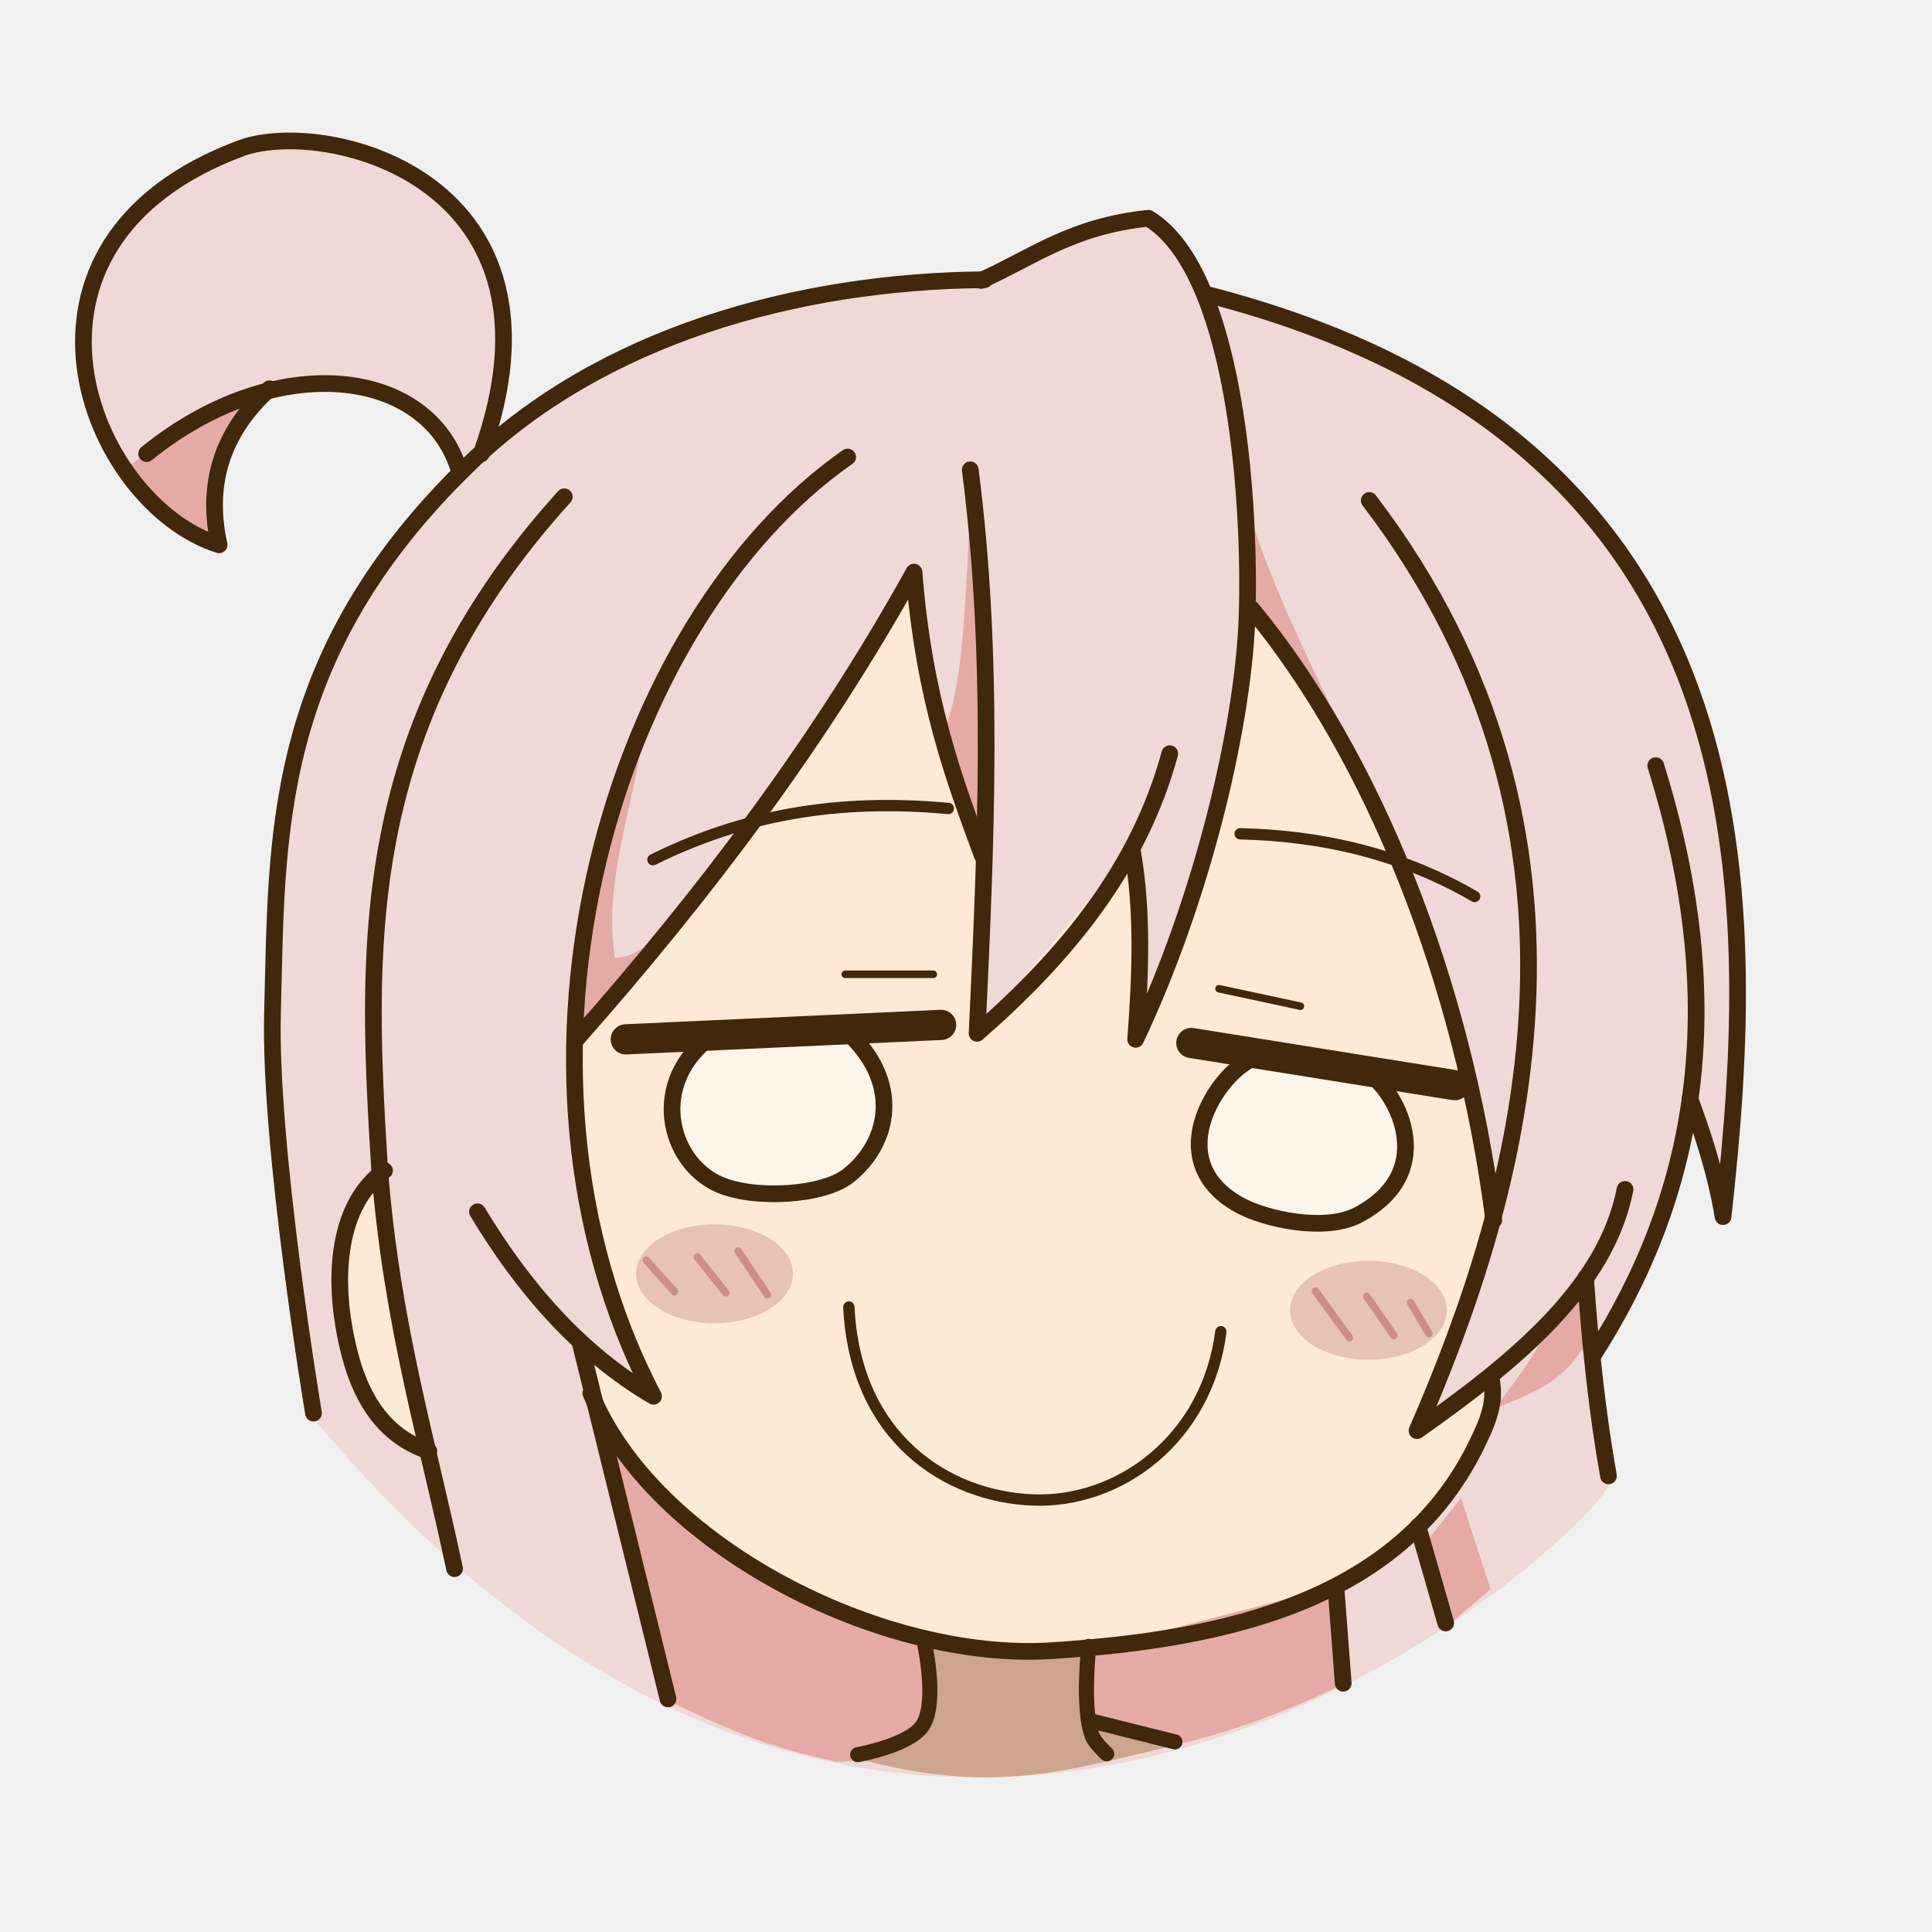
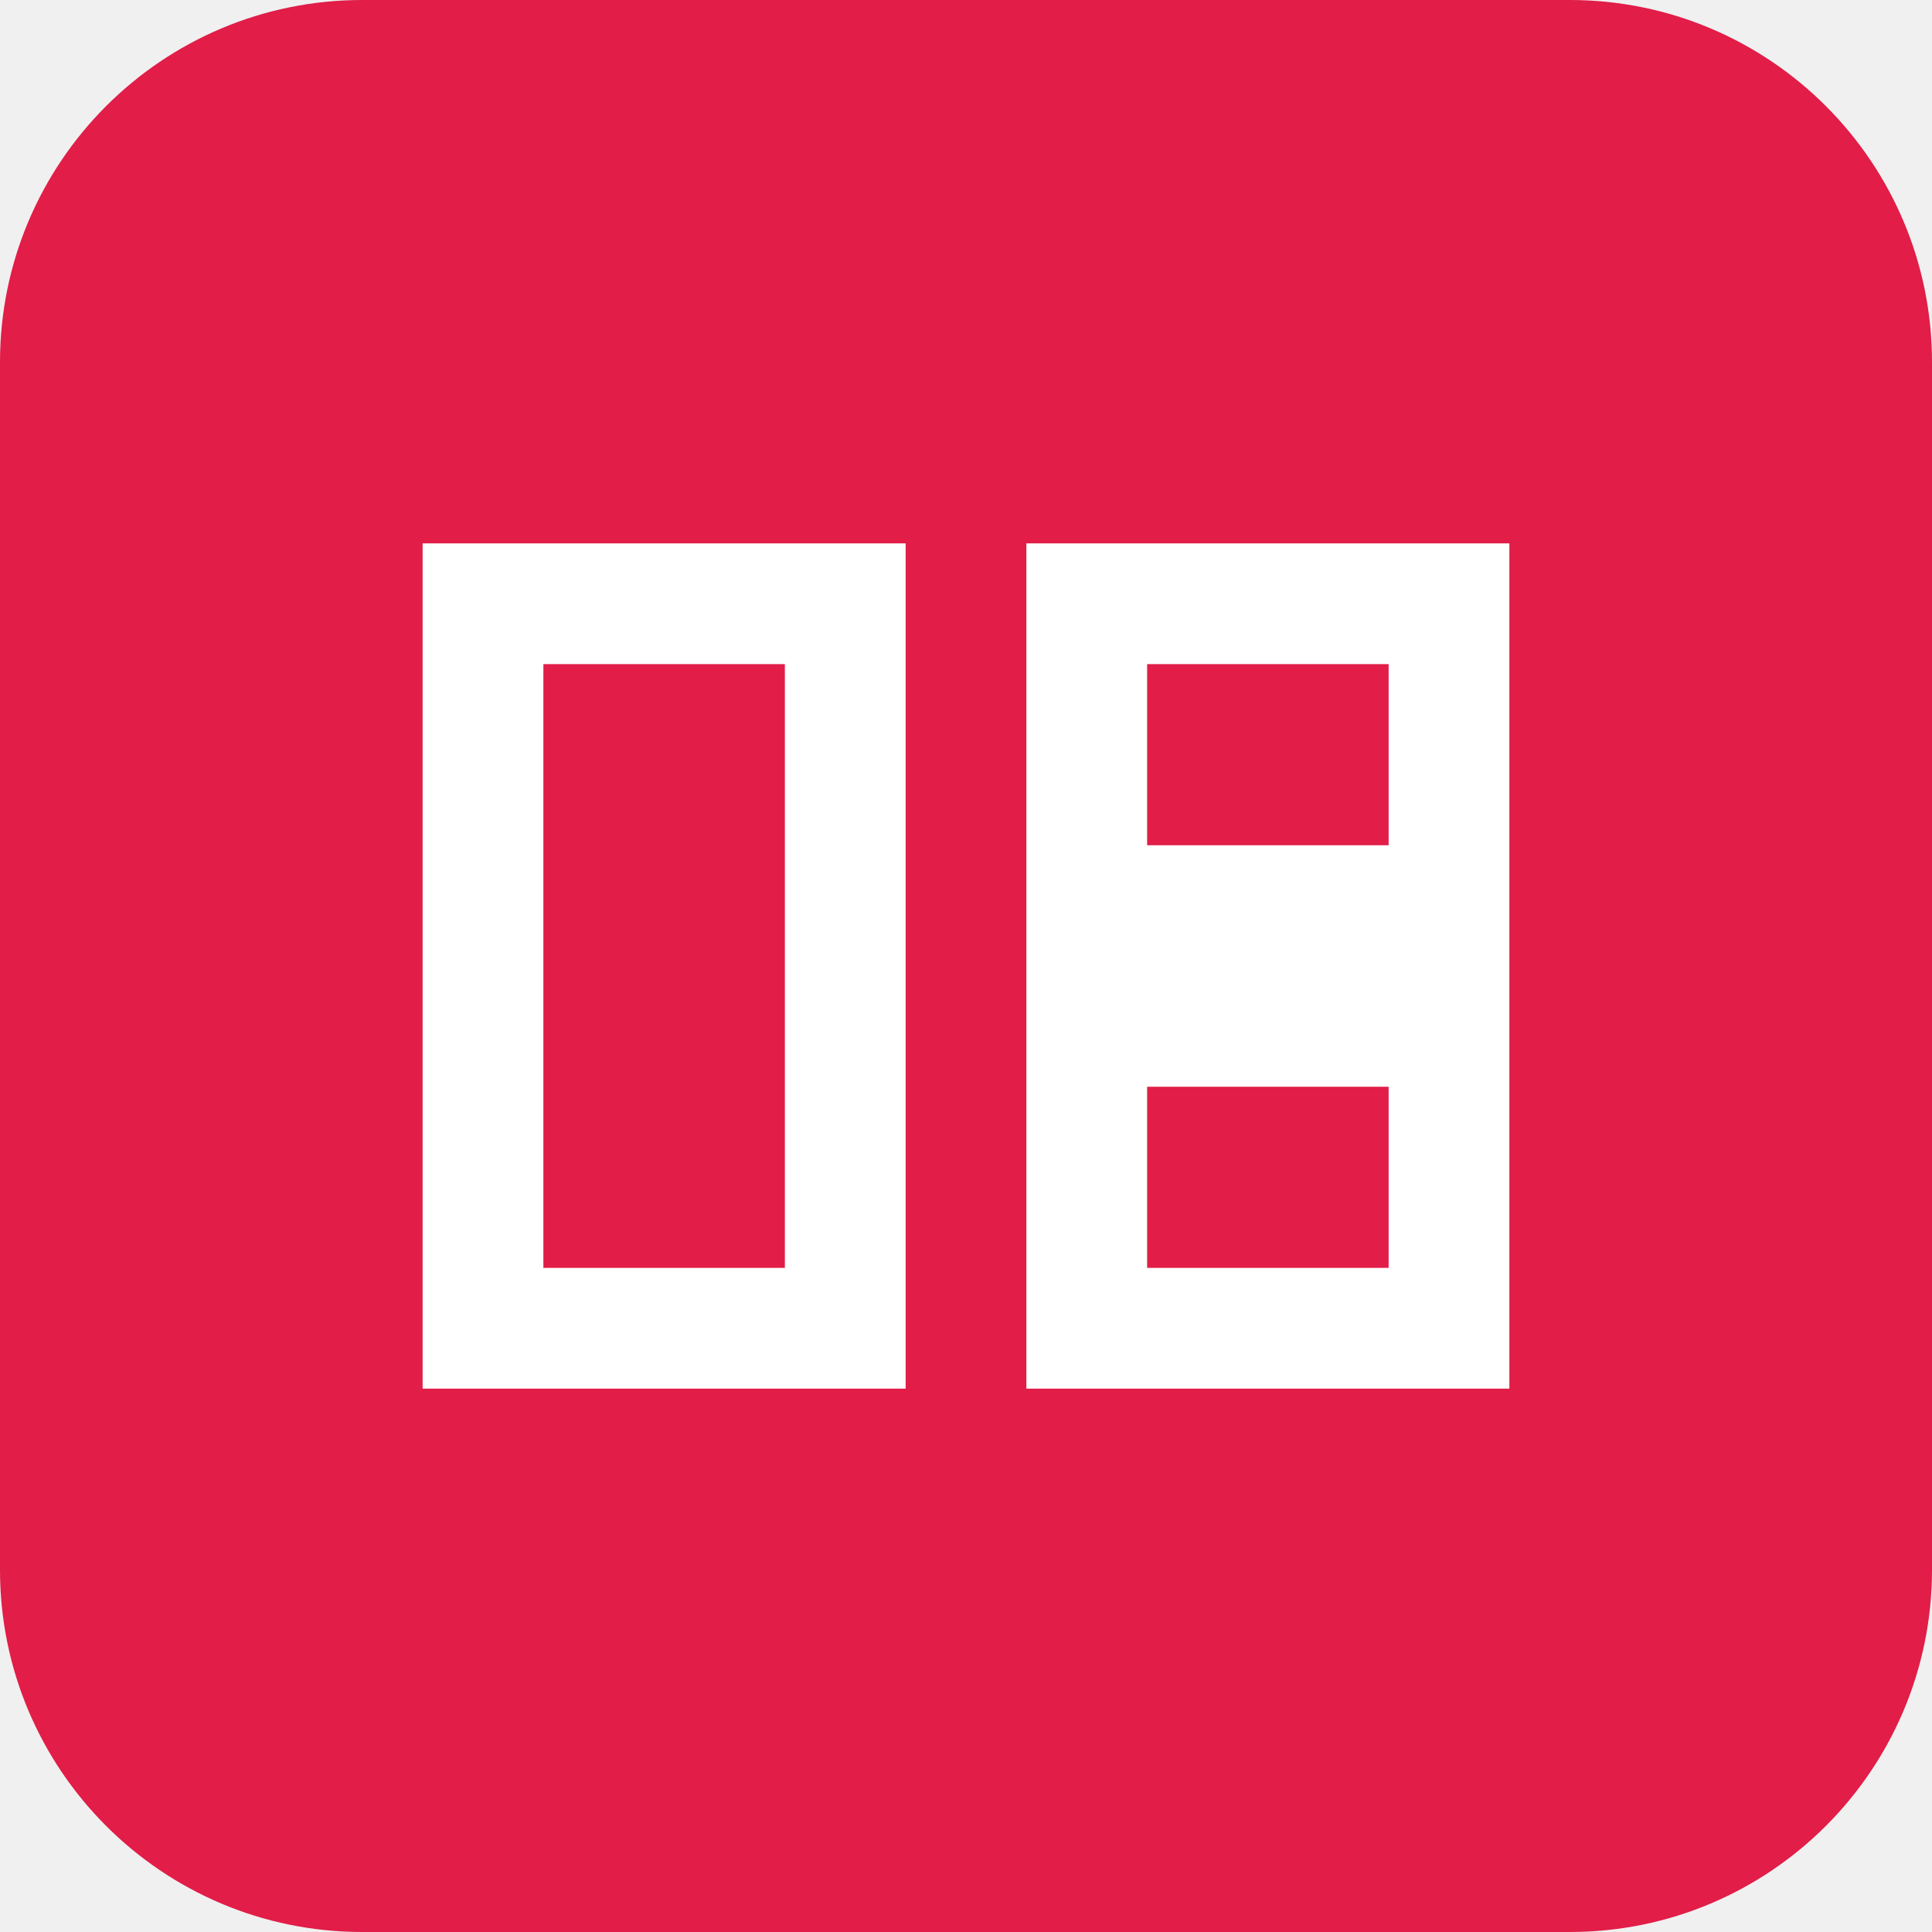
- <svg xmlns="http://www.w3.org/2000/svg" version="1.1" viewBox="0 0 512 512">
-   <g>
-     <path d="m426.59 392.7c1.134 8.436-177.2 182.21-343.44-16.72-7.893-52.501-17.68-104.37-8.134-162.68 7.914-32.052 18.658-63.699 51.516-92.187 34.797-33.791 80.916-46.445 133.76-46.545 13.09-8.461 28.033-13.833 44.738-16.268 9.906 6.929 11.966 13.858 14.913 20.787 152 34.099 146.77 172.94 137.83 243.57-2.452-11.215-5.119-21.998-9.942-28.47-3.333 25.892-14.116 45.399-25.758 64.169z" fill="#eed9d6" />
-     <path d="m128.11 119.08c15.052-32.282 3.864-87.376-63.04-80.89-63.268 21.741-48.178 87.25-7.682 105.74-2.001-14.399 0.606-27.997 12.427-39.993 24.948-4.979 43.859-0.47 51.968 21.013z" fill="#eed9d6" />
-     <path d="m241.89 153.06c-24.144 43.112-56.401 83.273-89.791 123.02-0.246 41.775 8.277 70.105 20.77 92.347l-20.131-12.782 11.823 30.676c21.127 20.653 44.046 40.818 101.93 51.446 72.979-0.876 107.22-23.541 125.9-54.961 2.043-5.99 3.961-11.979 3.117-17.969l-20.373 14.774c8.165-19.344 15.901-38.944 21.09-60.073-10.504-48.394-22.431-108.99-65.825-160.09-2.067 44.84-13.752 81.866-29.398 115.67l-0.32-51.126-41.54 49.529 1.278-48.251c-8.567-22.991-14.015-35.526-18.533-72.216z" fill="#fcead6" />
-     <path d="m101 311.25c-8.286 8.261-11.735 26.485-10.25 40.25 1.573 14.585 13.225 31.311 23.25 33.25-6.092-24.249-11.519-48.593-13-73.5z" fill="#fcead6" />
-     <ellipse cx="189.35" cy="337.57" rx="20.787" ry="13.105" fill="#e7c2b6" />
-     <ellipse cx="362.65" cy="347.24" rx="20.787" ry="13.105" fill="#e7c2b6" />
-   </g>
-   <g fill="none" stroke="#cc8e8b" stroke-linecap="round" stroke-linejoin="round" stroke-width="2">
-     <path d="m171.27 333.95 7.456 8.36" />
-     <path d="m184.82 333.14 7.513 9.458" />
-     <path d="m195.6 331.54 7.778 11.579" />
-     <path d="m348.6 342.15 9.016 12.374" />
-     <path d="m362.22 343.57 7.16 10.341" />
-     <path d="m373.79 345.16 4.861 8.22" />
-   </g>
-   <path d="m245.01 434.52c3.324 24.967 3.392 23.814-18.915 31.201 38.295 10.674 57.765 2.925 86.621-3.447l-24.042-6.01c-0.848-6.127-1.635-12.289-0.177-19.799-14.98 2.988-29.449 2.138-43.487-1.944z" fill="#cfa48e" />
-   <g fill="#e5aaa6">
-     <path d="m245.5 434.75c-49.362-14.716-72.19-35.328-85.75-58l17.5 74c23.562 11.541 31.099 12.967 44.25 16.125 7.911 0.463 20.349-5.176 23.659-8.81 2.428-2.665 3.281-13.645 0.341-23.314z" />
-     <path d="m354.61 420.2-66.291 17.147 0.354 18.208 23.511 6.718c14.2-3.348 28.639-8.614 43.31-15.733" />
-     <path d="m387.23 397.04-9.104 11.314 5.303 22.627 11.579-9.811" />
-     <path d="m396.13 373.45c6.741-3.521 18.024-5.372 25.121-19.202l-1-14.75c-3.259 4.809-8.261 7.858-10.717 13.457-3.297 7.518-9.554 14.85-13.405 20.495z" />
-     <path d="m67.75 105.25c-11.667 2.822-22.891 11.128-34.558 18.796 3.719 10.72 13.665 15.545 25.308 20.204-3.713-16.534 1.242-28.561 9.25-39z" />
-     <path d="m257.75 126.25c-2.034 24.099-1.287 53.759-8 68.5l12 33z" />
-     <path d="m330.93 135.76c8.549 26.689 21.258 49.217 32.173 73.539l-32.527-48.083" />
-     <path d="m170.41 194.81c-2.756 19.681-10.59 39.362-7.425 59.043 4.931-0.096 9.148-3.76 13.435-7.071l-24.749 30.759c0.128-36.972 9.517-59.724 18.738-82.731z" />
-   </g>
-   <g fill="none" stroke="#41270b" stroke-linecap="round" stroke-linejoin="round" stroke-width="4.423">
-     <path d="m83.08 374.5s-11.811-70.552-10.864-106.09c1.245-46.747-0.672-94.478 52.405-145.71 34.696-33.491 86.17-48.119 136.27-48.57" />
-     <path d="m127.53 120.28c25.838-72.141-40.03-88.973-63.138-81.191-68.675 25.177-40.889 94.487-6.327 105.29-3.515-15.846 0.579-29.72 13.331-41.349" />
-     <path d="m121.86 125.25c-7.878-27.9-48.592-32.923-82.998-5.042" />
-     <path d="m259.97 74.325c13.388-5.925 23.88-14.387 44.381-16.482 22.606 13.726 26.861 72.56 26.21 102.58-0.436 30.886-12.168 78.317-29.599 115.01 1.267-16.944 1.991-33.811-0.904-50.161" />
-     <path d="m310 199.74c-8.354 30.598-27.726 53.703-51.064 74.111 2.312-49.395 4.695-98.781-1.808-149.35" />
-     <path d="m260.29 226.63c-7.368-19.846-15.466-41.491-18.076-75.015-25.034 45.118-55.457 85.29-89.476 123.82" />
-     <path d="m331.69 161.33c32.204 38.994 56.045 98.658 64.169 162.01" />
-     <path d="m362.87 132.63c68.4 89.798 39.234 185.5 12.653 246.51 26.466-18.618 50.078-38.188 55.132-63.944" />
-     <path d="m438.79 202.9c20.181 64.554 10.234 114.43-16.494 156.13" />
-     <path d="m224.64 121.11c-61.817 43.049-97.603 160.49-51.446 248.92-19.221-11.25-34.24-28.278-46.653-48.89" />
-     <path d="m153.7 355.65 23.326 94.584" />
-     <path d="m149.54 131.65c-55.471 61.303-52.538 120.14-48.89 178.94 3.313 40.966 12.633 71.12 19.811 105.13" />
-     <path d="m420.19 338.71c1.251 18.241 3.119 35.865 6.071 52.405" />
-     <path d="m375.78 404.54 7.349 25.563" />
-     <path d="m354.05 420.83 1.917 25.244" />
-     <path d="m447.84 291.22c3.333 9.036 6.803 19.313 8.787 31.195 9.589-85.823 12.854-206.14-137.08-244.45" />
-   </g>
-   <g stroke="#41270b" stroke-linecap="round">
-     <path d="m188.89 274.3c-17.154 12.432-11.761 33.592 1.582 39.541 9.333 4.161 27.641 3.046 34.344-2.26 10.919-8.642 14.543-24.9-0.904-38.637" fill="#fff" fill-opacity=".496" stroke-width="4.423" />
-     <path d="m335.31 279.72c-9.319-0.365-30.085 26.665-7.004 39.541 7.118 3.971 22.986 7.297 31.633 2.711 22.448-11.904 9.383-34.218 1.808-38.185" fill="#fff" fill-opacity=".496" stroke-width="4.423" />
-     <g fill="none">
-       <g>
-         <path d="m173.03 227.83c27.057-13.418 52.928-15.868 78.287-13.58" stroke-width="3" />
-         <path d="m328.65 220.96c21.296 0.519 42.13 5.04 62.15 16.616" stroke-width="3" />
-         <path d="m165.84 275.44 83.56-3.834" stroke-width="8" />
-         <path d="m315.71 276.4 69.819 11.184" stroke-width="8" />
-         <path d="m224.96 346.38c1.659 34.593 25.831 50.213 48.73 51.126s46.17-16.111 49.848-44.576" stroke-width="3" />
-         <path d="m156.58 369.2c16.284 40.047 76.592 71.222 122.24 68.237s93.075-12.868 113.2-56.035c3.506-7.204 4.114-11.513 3.113-16.209" stroke-width="4.423" />
-       </g>
-       <path d="m101.9 310.23c-12.22 8.813-13.197 26.991-10.846 40.897 2.243 13.264 7.11 28.259 22.595 33.44" stroke-width="4.423" />
-       <g>
-         <path d="m224 258.19h23.326" stroke-width="2" />
-         <path d="m323.05 262.02 21.569 4.633" stroke-width="2" />
-         <g stroke-linejoin="round" stroke-width="4">
-           <path d="m244.7 434.05s4.025 16.783-0.226 23.273c-3.436 5.245-17.172 7.682-17.172 7.682" />
-           <path d="m288.54 436.31s-1.879 16.316 0.904 23.725c0.716 1.905 3.841 4.745 3.841 4.745" />
-           <path d="m289.67 456.19 21.691 5.423" />
-         </g>
-       </g>
-     </g>
-   </g>
+ <svg xmlns="http://www.w3.org/2000/svg" viewBox="0 0 32 32" fill="none">
+   <rect width="32" height="32" rx="6" fill="#e11d48" />
+   <path stroke="#fff" stroke-width="2" d="M8 10h6v12H8zM18 10h6v5h-6zM18 17h6v5h-6z" />
</svg>
